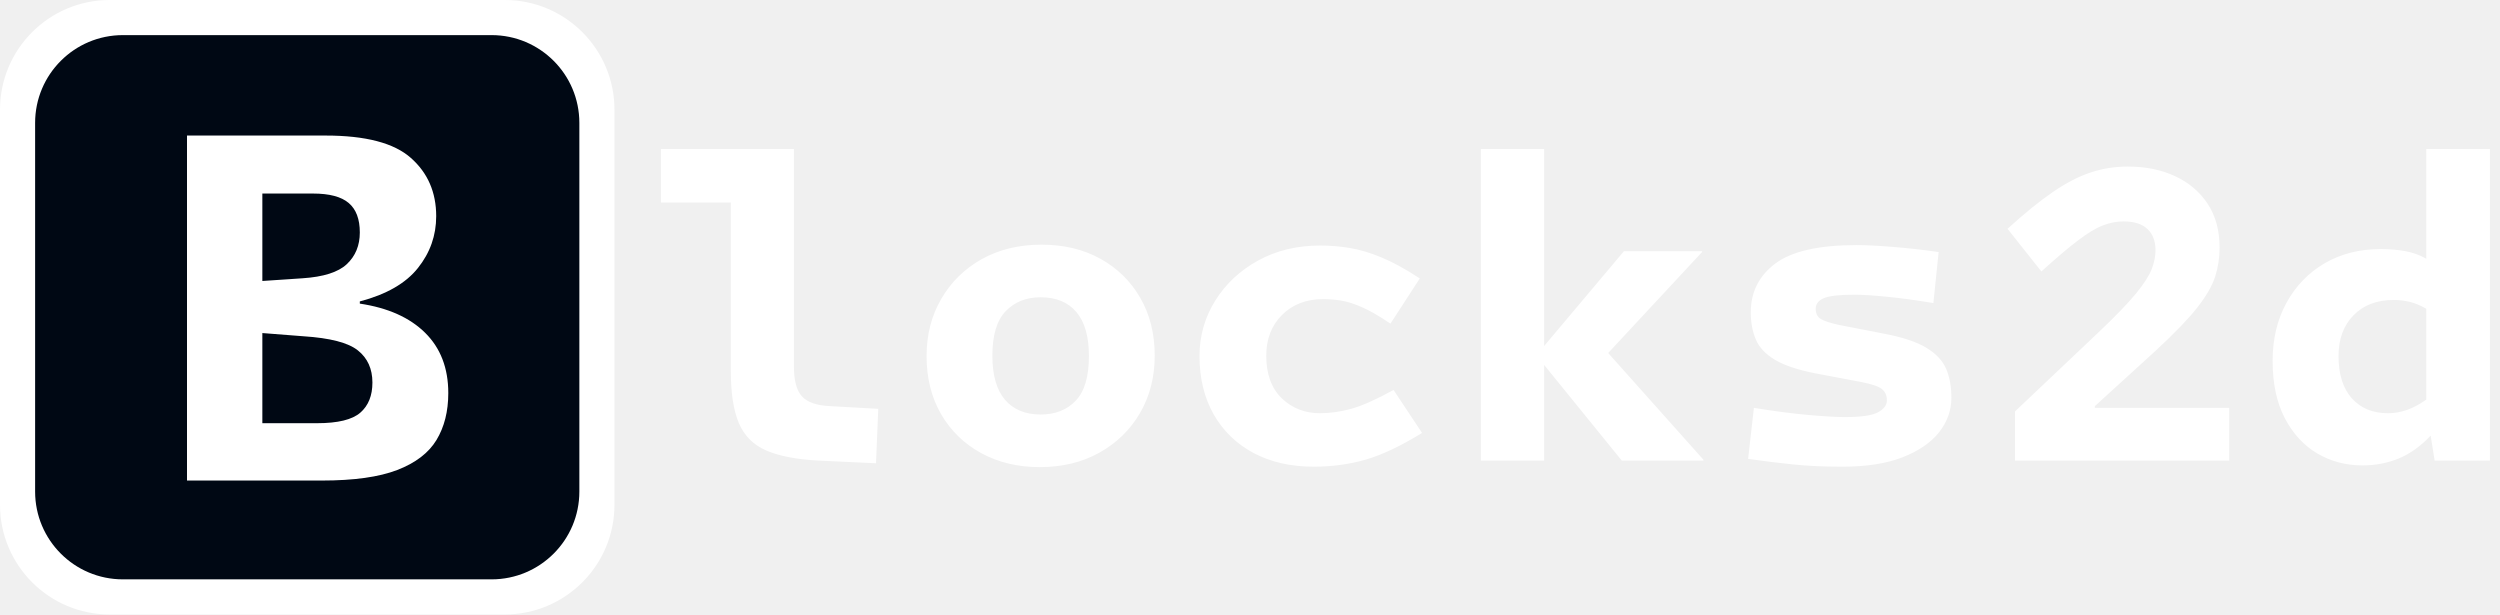
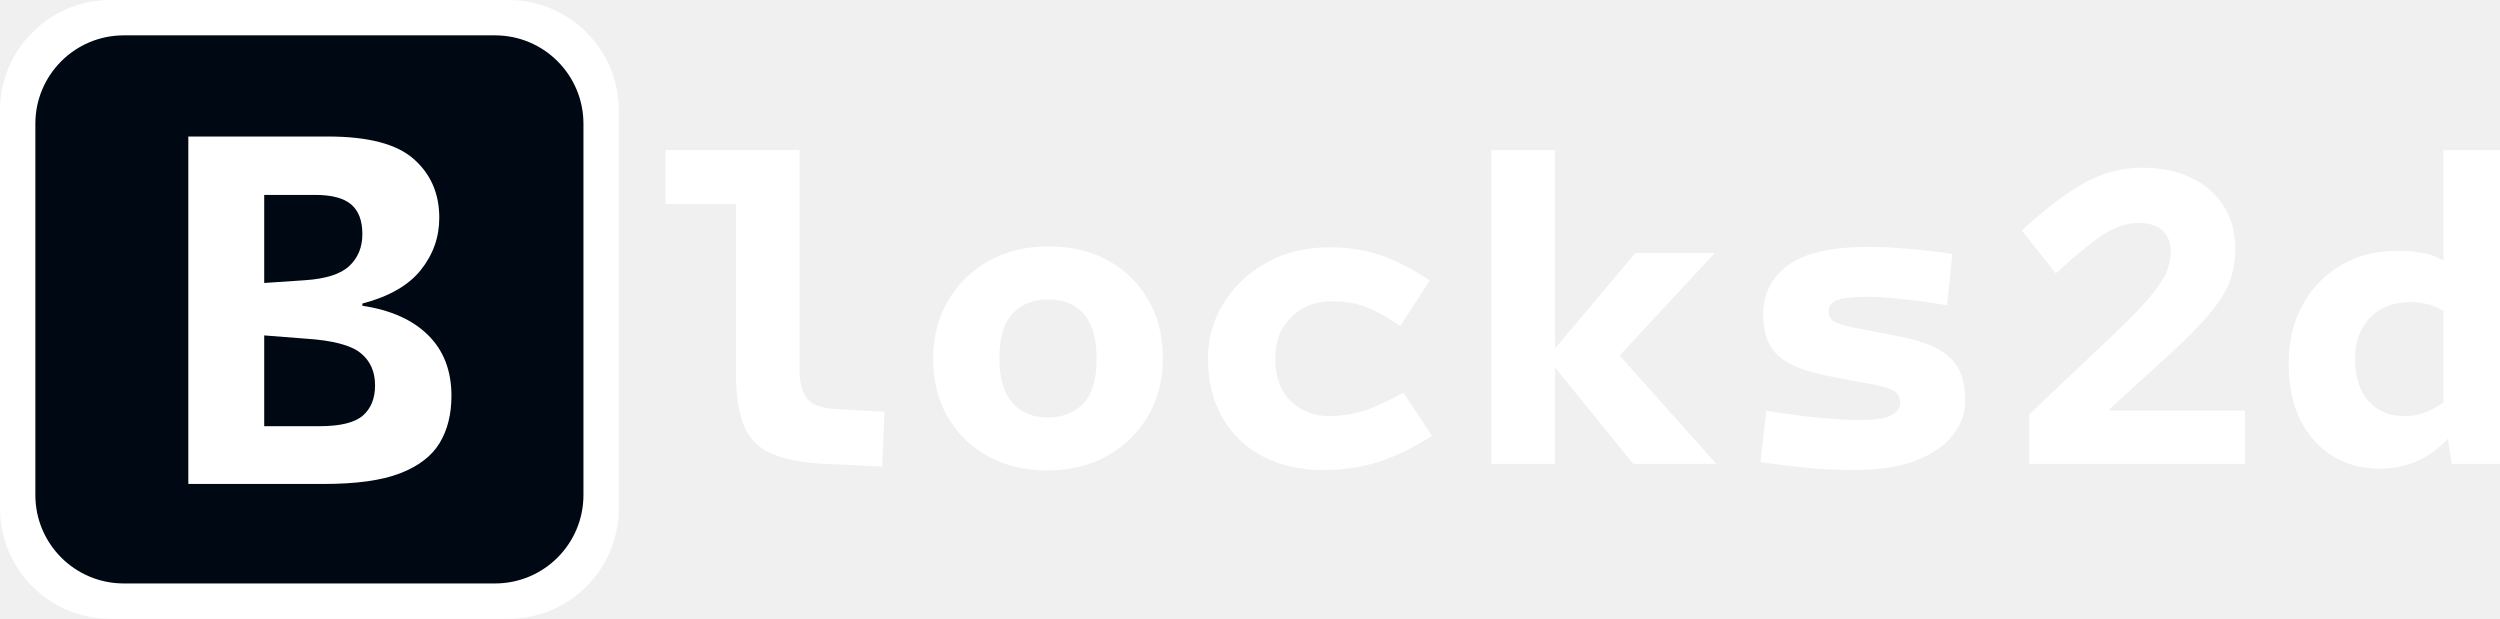
- <svg xmlns="http://www.w3.org/2000/svg" width="2848" height="700" viewBox="0 0 2848 700" preserveAspectRatio="xMidYMid meet">
+ <svg xmlns="http://www.w3.org/2000/svg" width="2828" height="700" viewBox="0 0 2828 700" preserveAspectRatio="xMidYMid meet">
  <rect x="0" y="0" width="700" height="700" rx="125" ry="125" id="Rectangle 1" style="fill:#FFFFFF;" />
  <rect x="40" y="40" width="620" height="620" rx="100" ry="100" id="Rectangle" style="fill:#000814;" />
  <g id="Text">
    <path d="M213.03 154.42 L370.94 154.42 Q439.35 154.42 468.06 179.91 Q496.92 205.4 496.92 246.27 Q496.92 279.23 476.11 305.3 Q455.46 331.37 409.9 343.39 L409.9 345.88 Q457.95 353.05 484.32 379.13 Q510.69 405.2 510.69 447.83 Q510.69 479.03 497.21 501.3 Q483.73 523.41 452.53 535.43 Q421.33 547.44 366.69 547.44 L213.03 547.44 L213.03 154.42 L213.03 154.42 Z M356.44 220.48 L298.87 220.48 L298.87 320.09 L344.57 317.02 Q380.46 314.67 395.11 300.9 Q409.9 286.99 409.9 264.87 Q409.9 242.02 397.31 231.32 Q384.71 220.48 356.44 220.48 L356.44 220.48 Z M345.74 383.08 L298.87 379.42 L298.87 482.11 L361.27 482.11 Q396.72 482.11 410.49 470.09 Q424.26 458.08 424.26 435.82 Q424.26 412.38 407.71 399.2 Q391.3 386.01 345.74 383.08 L345.74 383.08 Z" fill="#FFFFFF" />
  </g>
  <g id="Text 1">
    <path d="M832.55 422.65 L832.55 230.75 L752.96 230.75 L752.96 169.72 L904.45 169.72 L904.45 417.64 Q904.45 441.69 913.72 451.7 Q923 461.71 945.95 462.68 L1000.51 465.74 L997.95 527.75 L932.52 524.7 Q895.05 522.74 872.95 513.22 Q850.98 503.7 841.7 481.97 Q832.55 460.24 832.55 422.65 L832.55 422.65 Z M1184.47 532.14 Q1146.99 532.14 1117.69 516.15 Q1088.52 500.16 1072.04 471.72 Q1055.56 443.15 1055.56 405.68 Q1055.56 369.18 1072.28 340.49 Q1089.01 311.68 1118.43 295.2 Q1147.97 278.72 1186.54 278.72 Q1224.51 278.72 1253.44 294.72 Q1282.49 310.71 1298.97 339.27 Q1315.45 367.71 1315.45 405.19 Q1315.45 441.69 1298.72 470.5 Q1282 499.18 1252.46 515.66 Q1223.04 532.14 1184.47 532.14 L1184.47 532.14 Z M1185.44 472.21 Q1210.47 472.21 1225.48 456.46 Q1240.5 440.71 1240.5 405.68 Q1240.5 372.23 1226.22 355.51 Q1212.05 338.66 1185.44 338.66 Q1161.03 338.66 1145.77 354.41 Q1130.51 370.16 1130.51 405.19 Q1130.51 438.64 1144.92 455.48 Q1159.44 472.21 1185.44 472.21 L1185.44 472.21 Z M1507.46 340.74 Q1478.53 340.74 1460.46 358.8 Q1442.52 376.75 1442.52 405.19 Q1442.52 436.68 1460.22 453.77 Q1478.04 470.74 1503.55 470.74 Q1521.01 470.74 1539.2 465.74 Q1557.51 460.73 1587.54 444.25 L1620.01 493.2 Q1583.51 515.66 1555.43 523.72 Q1527.48 531.65 1496.47 531.65 Q1457.53 531.65 1428.23 516.15 Q1399.06 500.65 1382.7 472.21 Q1366.47 443.64 1366.47 405.68 Q1366.47 371.25 1384.41 342.45 Q1402.48 313.64 1433.48 296.67 Q1464.49 279.7 1504.04 279.7 Q1521.01 279.7 1537.73 282.51 Q1554.45 285.19 1573.74 293.25 Q1593.03 301.19 1617.44 317.18 L1584 368.69 Q1564.95 355.75 1551.65 350.01 Q1538.46 344.15 1527.97 342.45 Q1517.47 340.74 1507.46 340.74 L1507.46 340.74 Z M1759.04 169.72 L1759.04 394.2 L1849.98 286.17 L1938.97 286.17 L1938.97 287.15 L1832.04 402.14 L1940.56 523.72 L1940.56 524.7 L1847.54 524.7 L1759.04 415.69 L1759.04 524.7 L1687.02 524.7 L1687.02 169.72 L1759.04 169.72 L1759.04 169.72 Z M2223.02 453.16 Q2223.02 474.65 2208.98 492.47 Q2194.94 510.17 2167.48 520.91 Q2140.01 531.65 2099 531.65 Q2067.01 531.65 2042.72 529.09 Q2018.55 526.65 1991.45 522.74 L1998.04 464.64 Q2032.47 470.25 2059.69 472.69 Q2087.03 475.14 2101.56 475.14 Q2129.51 475.14 2139.52 469.64 Q2149.53 464.15 2149.53 456.21 Q2149.53 447.67 2143.8 443.15 Q2138.06 438.64 2120.48 435.22 L2067.5 425.21 Q2037.47 419.23 2021.73 409.71 Q2005.98 400.18 2000.24 386.76 Q1994.5 373.21 1994.5 355.75 Q1994.5 321.21 2022.46 300.21 Q2050.53 279.21 2114.99 279.21 Q2131.47 279.21 2156.49 281.29 Q2181.52 283.24 2208.49 287.15 L2202.51 345.25 Q2172.48 340.25 2149.41 338.05 Q2126.46 335.73 2112.55 335.73 Q2086.54 335.73 2077.51 339.76 Q2068.48 343.67 2068.48 351.72 Q2068.48 359.66 2073.97 363.2 Q2079.46 366.74 2094.97 370.16 L2146.48 380.17 Q2177.98 386.15 2194.45 396.16 Q2211.06 406.17 2217.04 420.2 Q2223.02 434.24 2223.02 453.16 L2223.02 453.16 Z M2295.52 524.7 L2295.52 468.67 L2390 379.19 Q2419.55 351.23 2433.22 334.51 Q2447.01 317.67 2451.28 306.43 Q2455.56 295.2 2455.56 285.19 Q2455.56 269.69 2446.52 261.02 Q2437.49 252.24 2419.06 252.24 Q2407.46 252.24 2395.74 256.75 Q2384.02 261.15 2367.79 273.48 Q2351.55 285.68 2325.55 309.24 L2286.98 260.66 Q2316.03 234.17 2338.73 218.67 Q2361.44 203.16 2381.7 196.45 Q2401.97 189.74 2423.94 189.74 Q2454.46 189.74 2477.89 200.72 Q2501.45 211.71 2515 232.22 Q2528.55 252.72 2528.55 282.14 Q2528.55 299.23 2523.55 314.98 Q2518.54 330.73 2503.04 350.5 Q2487.54 370.16 2455.56 399.7 L2386.46 462.68 L2386.46 464.64 L2539.54 464.64 L2539.54 524.7 L2295.52 524.7 L2295.52 524.7 Z M2691.51 530.19 Q2662.95 530.19 2639.75 516.52 Q2616.56 502.72 2602.77 476.23 Q2588.97 449.75 2588.97 411.17 Q2588.97 373.7 2604.72 345.01 Q2620.47 316.2 2648.18 299.96 Q2676.01 283.73 2712.02 283.73 Q2727.03 283.73 2739.73 286.05 Q2752.55 288.25 2764.02 294.72 L2764.02 169.72 L2836.53 169.72 L2836.53 524.7 L2773.54 524.7 L2769.02 496.25 Q2752.06 514.2 2732.77 522.25 Q2713.48 530.19 2691.51 530.19 L2691.51 530.19 Z M2664.04 405.68 Q2664.04 436.68 2679.18 453.77 Q2694.44 470.74 2720.44 470.74 Q2730.94 470.74 2741.44 467.2 Q2752.06 463.66 2764.02 455.24 L2764.02 351.72 Q2753.52 345.74 2744.73 343.79 Q2735.94 341.71 2727.03 341.71 Q2697.98 341.71 2681.01 359.29 Q2664.04 376.75 2664.04 405.68 L2664.04 405.68 Z" fill="#FFFFFF" />
  </g>
</svg>
